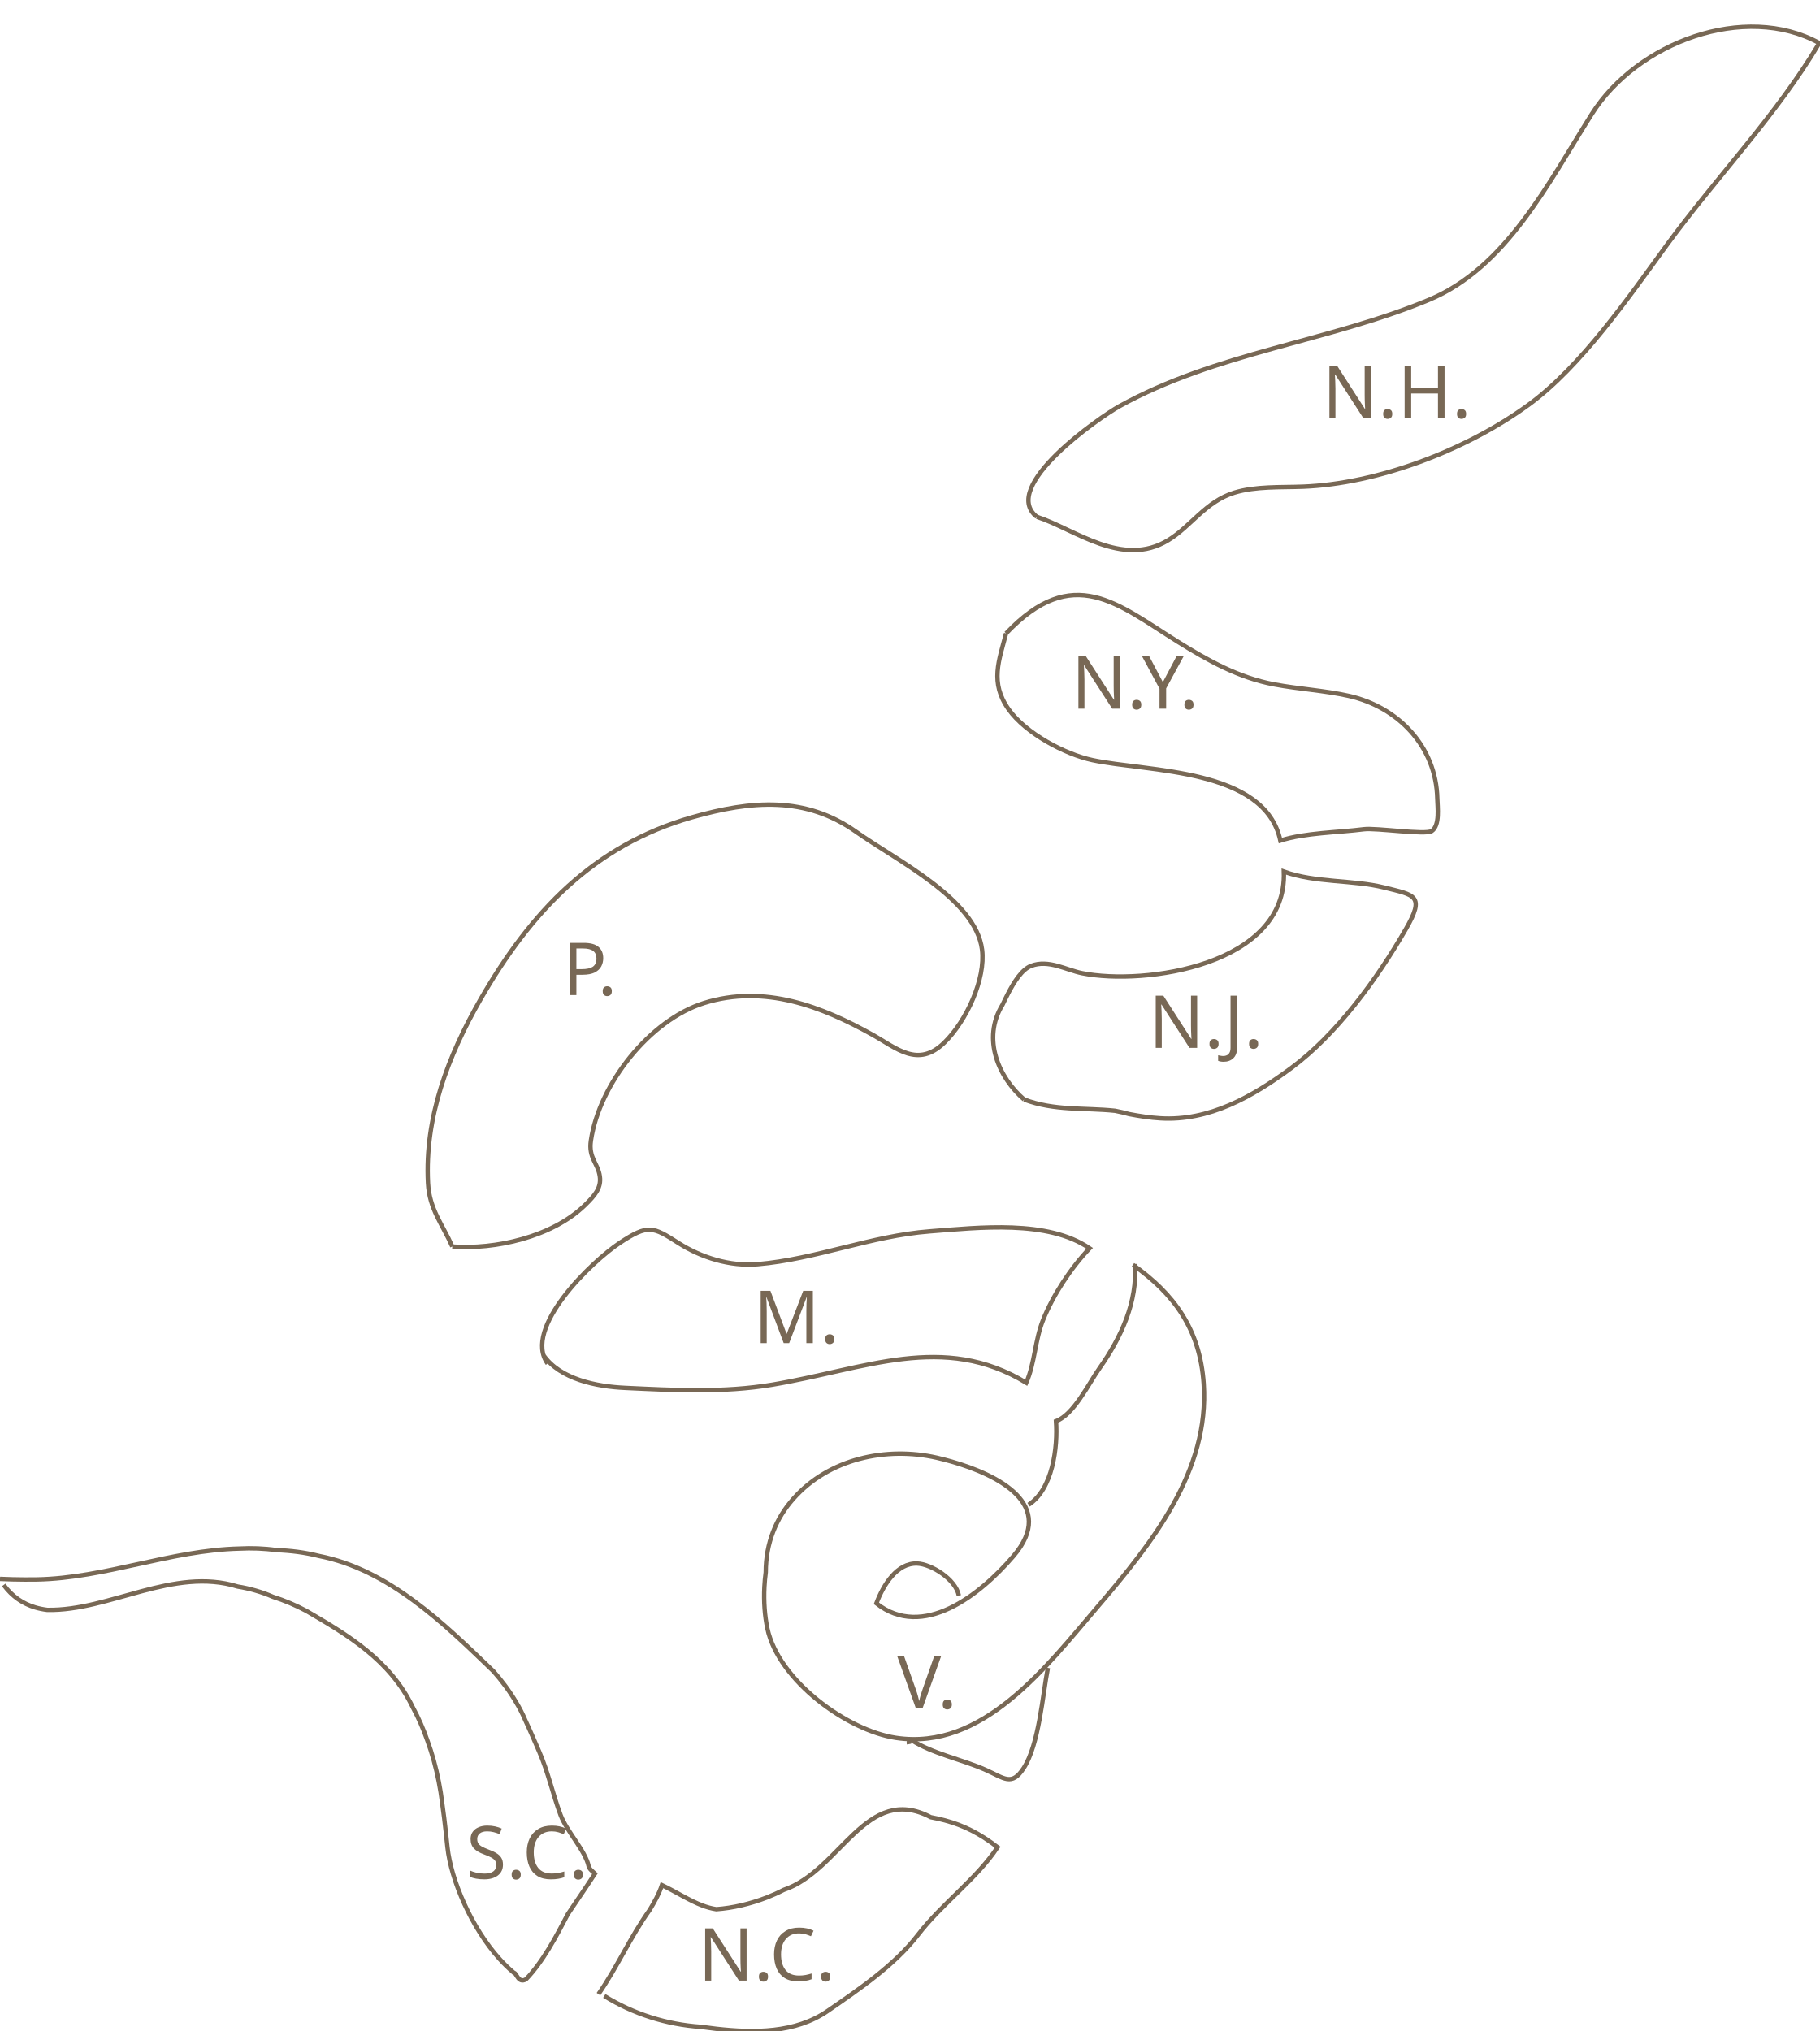
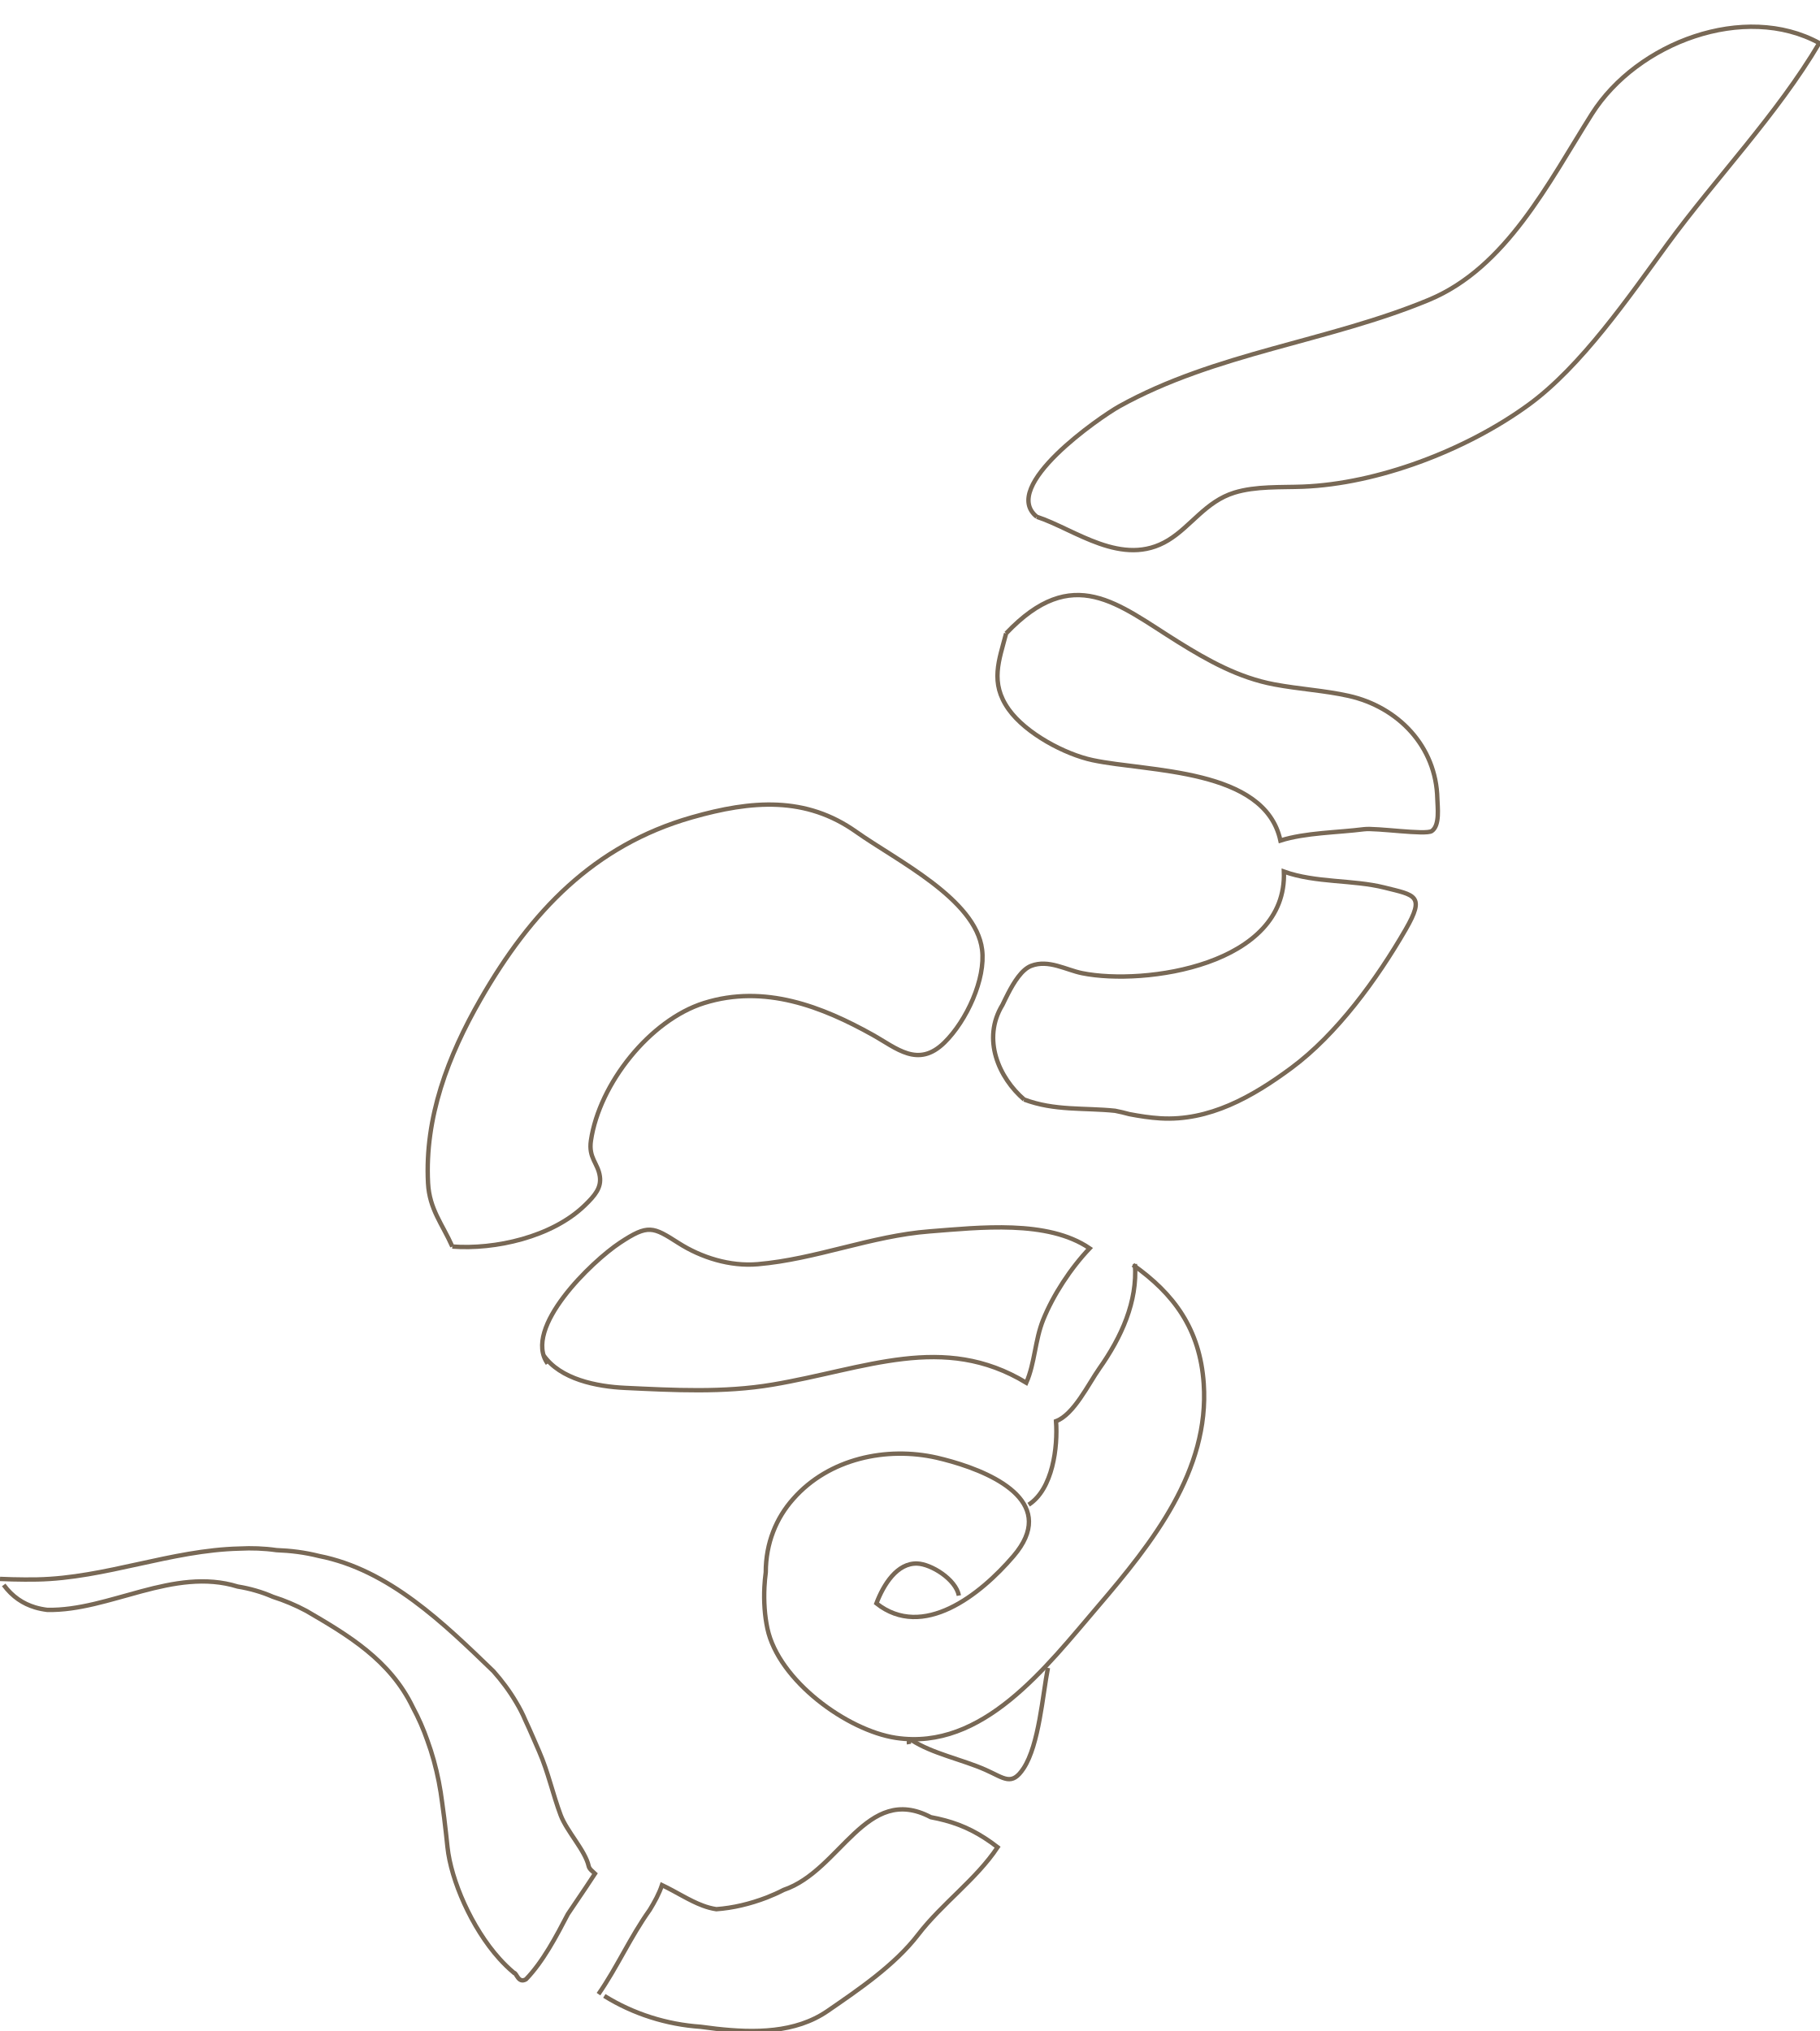
- <svg xmlns="http://www.w3.org/2000/svg" version="1.1" x="0px" y="0px" width="415.185px" height="463.549px" viewBox="0 0 415.185 463.549" enable-background="new 0 0 415.185 463.549" xml:space="preserve">
+ <svg xmlns="http://www.w3.org/2000/svg" version="1.1" id="Livello_1" x="0px" y="0px" width="415.186px" height="463.549px" viewBox="0 0 415.186 463.549" enable-background="new 0 0 415.186 463.549" xml:space="preserve">
  <g id="Layer_1">
</g>
  <g id="Layer_3">
</g>
  <g id="serpente">
</g>
  <g id="Layer_2">
</g>
  <g id="timeline">
</g>
  <g id="linee_personaggi">
</g>
  <g id="legami_personaggi">
</g>
  <g id="letters">
</g>
  <g id="vista_topics">
</g>
  <g id="Layer_17">
</g>
  <g id="lettere_opache">
</g>
  <g id="info_destinatari">
</g>
  <g id="Layer_15">
</g>
-   <g id="Maps">
-     <g>
-       <text transform="matrix(1 0 0 1 106.3989 428.7627)" fill="#786855" font-family="'GentiumBasic-Bold'" font-size="16.697">S.C.</text>
-     </g>
-     <g>
-       <text transform="matrix(1 0 0 1 159.3105 452.0444)" fill="#786855" font-family="'GentiumBasic-Bold'" font-size="16.697">N.C.</text>
-     </g>
-     <g>
-       <text transform="matrix(1 0 0 1 171.9785 306.542)" fill="#786855" font-family="'GentiumBasic-Bold'" font-size="16.697">M.</text>
-     </g>
-     <g>
-       <text transform="matrix(1 0 0 1 128.4204 227.1147)" fill="#786855" font-family="'GentiumBasic-Bold'" font-size="16.697">P.</text>
-     </g>
-     <g>
-       <text transform="matrix(1 0 0 1 301.7671 95.3696)" fill="#786855" font-family="'GentiumBasic-Bold'" font-size="16.697">N.H.</text>
-     </g>
-     <g>
-       <text transform="matrix(1 0 0 1 262.1313 239.167)" fill="#786855" font-family="'GentiumBasic-Bold'" font-size="16.697">N.J.</text>
-     </g>
-     <g>
-       <text transform="matrix(1 0 0 1 244.4863 161.7451)" fill="#786855" font-family="'GentiumBasic-Bold'" font-size="16.697">N.Y.</text>
-     </g>
-     <g>
-       <text transform="matrix(1 0 0 1 204.7632 389.9258)" fill="#786855" font-family="'GentiumBasic-Bold'" font-size="16.697">V.</text>
-     </g>
-     <path fill="none" stroke="#786855" stroke-miterlimit="10" d="M0,360.367c1.888,0.089,3.778,0.132,5.667,0.142   c0.949,0.005,1.894-0.001,2.838-0.016c15.477-0.303,30.546-6.68,46.138-7.048c1.404-0.073,2.805-0.088,4.209-0.03   c1.408,0.055,2.815,0.179,4.229,0.382c1.618,0.061,3.24,0.19,4.859,0.404c1.619,0.22,3.24,0.524,4.854,0.931   c15.957,3.135,28.468,15.361,39.805,26.304c0.971,1.091,1.893,2.224,2.761,3.405c0.871,1.181,1.687,2.41,2.44,3.695   c0.776,1.287,1.475,2.646,2.083,4.088c0.559,1.186,1.089,2.387,1.613,3.581c0.526,1.195,1.037,2.39,1.552,3.567   c2.038,4.654,3.11,9.735,4.896,14.504c1.404,3.737,5.62,8.075,6.401,11.657c0.151,0.697,0.972,1.232,1.439,1.698   c-1.404,2.161-2.802,4.22-4.17,6.239c-0.682,1.008-1.361,2.007-2.024,3.005c-2.624,5.037-5.656,10.835-9.563,14.879   c-1.774,1.016-2.119-1.494-2.734-1.478c-1.132-0.947-2.239-2.018-3.301-3.196c-6.369-7.057-11.077-17.954-11.874-25.507   c-0.222-2.119-0.46-4.335-0.743-6.6c-0.141-1.131-0.289-2.275-0.455-3.427c-0.414-3.333-1.052-6.583-1.916-9.712   c-0.435-1.563-0.922-3.099-1.473-4.599c-0.45-1.294-0.954-2.578-1.506-3.842c-0.555-1.259-1.16-2.502-1.814-3.717   c-5.195-10.815-14.901-16.53-24.265-21.987c-1.228-0.663-2.486-1.262-3.767-1.801c-1.278-0.54-2.578-1.018-3.9-1.437   c-1.295-0.567-2.62-1.041-3.964-1.426c-1.341-0.387-2.702-0.69-4.078-0.913c-14.671-4.535-29.225,5.604-43.434,5.329   c-0.962-0.12-1.905-0.308-2.812-0.581c-2.723-0.824-5.153-2.411-7.145-5.113" />
-     <path fill="none" stroke="#786855" stroke-miterlimit="10" d="M136.58,455.135c4.245-6.098,7.245-12.998,11.701-19.239   c0.549-0.907,1.08-1.821,1.558-2.757c0.477-0.936,0.898-1.894,1.231-2.89c3.333,1.593,6.204,3.518,9.261,4.661   c1.019,0.383,2.056,0.675,3.142,0.839c3.779-0.275,7.69-1.198,11.521-2.67c1.284-0.503,2.561-1.069,3.846-1.734   c13.051-4.389,18.765-24.403,33.58-16.591c1.135,0.212,2.224,0.453,3.276,0.739c4.217,1.138,7.888,2.961,11.969,6.106   c-4.882,7.355-12.707,12.877-18.145,19.971c-5.304,6.916-13.538,12.512-20.679,17.426c-7.355,5.058-16.778,5.009-25.358,4.046   c-1.227-0.137-2.433-0.293-3.618-0.458c-7.683-0.525-15.334-2.917-21.954-7.042" />
-     <path fill="none" stroke="#786855" stroke-miterlimit="10" d="M207.45,398.074c-0.128-0.75,0.08-1.044,0.62-0.892   c4.663,3.042,11.559,4.414,16.833,6.755c4.304,1.907,5.963,3.799,8.688-0.344c3.526-5.362,4.357-16.83,5.552-22.922" />
-     <path fill="none" stroke="#786855" stroke-miterlimit="10" d="M258.543,288.686c9.315,6.571,15.304,14.617,16.158,27.132   c1.356,19.847-11.732,36.325-24.039,50.714c-11.974,13.996-26.375,33.122-46.229,30.105c-11.078-1.683-26.757-13.013-29.307-24.965   c-0.608-2.862-0.847-6.127-0.679-9.459c0.059-1.111,0.158-2.23,0.307-3.34c0.001-3.357,0.6-6.457,1.684-9.268   c1.081-2.81,2.647-5.324,4.597-7.512c8.13-9.236,21.276-11.984,32.723-9.397c1.067,0.248,2.212,0.54,3.39,0.877   c10.615,3.041,24.201,9.832,14.128,21.596c-7.642,8.928-20.688,19.152-31.271,10.779c1.635-4.325,4.729-9.253,9.314-9.089   c3.172,0.109,8.806,3.582,9.501,7.31" />
-     <path fill="none" stroke="#786855" stroke-miterlimit="10" d="M124.977,311.221c-5.792-8.119,10.144-23.369,16.487-27.565   c6.467-4.278,7.528-3.688,13.392,0.06c5.146,3.286,11.704,5.363,18.042,4.822c13.312-1.135,25.892-6.47,39.268-7.498   c11.308-0.871,26.891-2.7,36.497,3.871c-4.331,4.549-8.328,10.662-10.602,16.311c-1.893,4.691-1.878,9.861-3.856,14.365   c-18.943-11.479-36.678-3.146-57.887,0.436c-11.242,1.899-22.564,1.262-33.662,0.742c-6.457-0.299-14.825-1.936-18.657-7.497" />
-     <path fill="none" stroke="#786855" stroke-miterlimit="10" d="M103.223,284.507c9.723,0.741,22.708-2.159,30.165-9.339   c2.492-2.396,3.861-4.125,3.505-6.664c-0.419-3.033-2.632-4.185-2.035-8.196c1.924-12.971,13.476-27.501,25.793-31.373   c13.841-4.353,27.002,0.844,38.444,7.221c5.53,3.081,10.405,7.694,16.429,1.793c5.072-4.971,9.445-14.54,8.597-21.216   c-1.467-11.579-19.563-20.378-28.693-26.854c-11.538-8.187-23.863-7.238-37.57-3.319c-22.357,6.391-36.735,21.554-48.171,41.475   c-7.479,13.023-12.792,27.037-12.005,42.006C97.994,275.999,100.979,279.409,103.223,284.507" />
-     <path fill="none" stroke="#786855" stroke-miterlimit="10" d="M233.715,250.947c-5.718-4.909-9.743-13.761-4.933-21.616   c0.373-0.775,0.792-1.648,1.254-2.542c1.384-2.678,3.162-5.524,5.284-6.345c3.962-1.528,7.976,0.938,11.626,1.672   c14.316,2.882,46.848-1.825,46.048-23.188c7.26,2.606,15.726,1.838,22.93,3.641c7.008,1.754,9.358,1.767,4.872,9.547   c-6.573,11.399-15.721,23.949-26.098,31.637c-8.923,6.61-18.785,12.17-29.903,11.491c-1.196-0.074-2.379-0.2-3.559-0.366   c-1.176-0.165-2.348-0.369-3.513-0.593c-1.082-0.3-2.164-0.549-3.251-0.764C247.516,252.796,240.635,253.57,233.715,250.947" />
-     <path fill="none" stroke="#786855" stroke-miterlimit="10" d="M229.605,144.564c15.298-16.094,25.431-6.661,39.186,1.909   c6.863,4.277,13.863,8.199,21.968,9.726c5.779,1.088,11.461,1.387,17.007,2.624c11.262,2.517,19.99,11.476,20.247,23.486   c0.04,1.864,0.631,6.062-1.265,7.362c-1.406,0.963-12.691-0.771-15.499-0.411c-6.045,0.774-13.305,0.771-19.048,2.586   c-3.548-16.572-30.182-15.65-42.856-18.352c-6.345-1.354-15.24-6.099-19.15-11.584   C225.833,155.793,228.013,150.702,229.605,144.564" />
-     <path fill="none" stroke="#786855" stroke-miterlimit="10" d="M236.609,117.951c8.657,2.816,19.519,11.744,29.997,5.344   c5.206-3.175,8.541-8.829,15.079-10.851c4.886-1.509,10.668-1.177,15.653-1.369c16.941-0.658,37.093-8.2,51.467-18.664   c12.082-8.796,22.927-24.658,31.711-36.664c11.11-15.184,25.027-29.61,34.668-45.916c-17.013-9.31-41.57-0.179-51.914,16.195   c-9.914,15.695-19.528,35.073-37.176,42.41c-22.961,9.549-48.68,12.083-70.658,24.297   C251.09,95.149,227.996,111.06,236.609,117.951" />
-     <path fill="none" stroke="#786855" stroke-miterlimit="10" d="M259.002,288.497c0.626,8.588-3.106,16.734-8.113,23.83   c-2.471,3.5-5.832,10.54-9.895,12.04c0.428,5.873-0.72,15.503-6.251,19.064" />
-   </g>
+   <path fill="none" stroke="#786855" stroke-miterlimit="10" d="M0,360.366c1.889,0.089,3.778,0.132,5.667,0.143  c0.949,0.005,1.895-0.001,2.838-0.017c15.478-0.303,30.547-6.68,46.139-7.048c1.403-0.073,2.805-0.088,4.209-0.03  c1.408,0.056,2.814,0.18,4.229,0.383c1.618,0.061,3.24,0.189,4.859,0.403c1.619,0.221,3.24,0.524,4.854,0.932  c15.957,3.135,28.469,15.36,39.806,26.304c0.971,1.091,1.893,2.224,2.761,3.405c0.871,1.181,1.687,2.41,2.439,3.694  c0.776,1.287,1.476,2.646,2.083,4.088c0.56,1.187,1.09,2.388,1.613,3.581c0.526,1.195,1.037,2.391,1.552,3.567  c2.038,4.654,3.11,9.735,4.896,14.504c1.404,3.737,5.62,8.075,6.401,11.657c0.15,0.697,0.972,1.231,1.438,1.698  c-1.404,2.161-2.802,4.22-4.17,6.238c-0.682,1.009-1.361,2.008-2.024,3.005c-2.624,5.037-5.655,10.836-9.563,14.88  c-1.774,1.016-2.119-1.494-2.734-1.479c-1.132-0.947-2.238-2.018-3.301-3.196c-6.369-7.057-11.077-17.953-11.874-25.507  c-0.222-2.119-0.46-4.335-0.743-6.6c-0.141-1.131-0.289-2.275-0.455-3.427c-0.414-3.333-1.052-6.583-1.916-9.713  c-0.435-1.563-0.922-3.099-1.473-4.599c-0.45-1.294-0.954-2.578-1.506-3.842c-0.555-1.259-1.16-2.502-1.814-3.717  c-5.194-10.815-14.9-16.53-24.265-21.987c-1.228-0.663-2.486-1.262-3.767-1.801c-1.278-0.54-2.578-1.019-3.9-1.438  c-1.295-0.566-2.62-1.041-3.964-1.426c-1.341-0.387-2.702-0.689-4.078-0.913c-14.671-4.535-29.225,5.604-43.434,5.329  c-0.963-0.12-1.905-0.308-2.813-0.581c-2.723-0.824-5.153-2.411-7.145-5.113" />
+   <path fill="none" stroke="#786855" stroke-miterlimit="10" d="M136.58,455.135c4.245-6.099,7.245-12.998,11.701-19.239  c0.549-0.907,1.08-1.821,1.558-2.757c0.478-0.937,0.898-1.895,1.231-2.891c3.333,1.594,6.204,3.519,9.261,4.661  c1.02,0.384,2.057,0.676,3.143,0.839c3.778-0.274,7.689-1.197,11.521-2.67c1.284-0.503,2.562-1.068,3.846-1.733  c13.052-4.39,18.766-24.403,33.58-16.591c1.136,0.212,2.225,0.452,3.276,0.738c4.217,1.139,7.888,2.961,11.969,6.106  c-4.882,7.354-12.707,12.877-18.145,19.971c-5.305,6.916-13.538,12.512-20.68,17.426c-7.354,5.059-16.777,5.01-25.357,4.046  c-1.228-0.137-2.434-0.293-3.618-0.458c-7.683-0.524-15.334-2.917-21.954-7.042" />
+   <path fill="none" stroke="#786855" stroke-miterlimit="10" d="M207.45,398.073c-0.128-0.75,0.08-1.044,0.62-0.892  c4.663,3.042,11.559,4.414,16.833,6.755c4.304,1.907,5.963,3.799,8.688-0.344c3.526-5.362,4.357-16.83,5.553-22.922" />
+   <path fill="none" stroke="#786855" stroke-miterlimit="10" d="M258.543,288.686c9.315,6.571,15.305,14.617,16.158,27.132  c1.356,19.847-11.731,36.325-24.039,50.714c-11.974,13.996-26.375,33.122-46.229,30.105c-11.078-1.684-26.758-13.014-29.308-24.965  c-0.607-2.862-0.847-6.127-0.679-9.459c0.059-1.111,0.158-2.23,0.307-3.341c0.001-3.356,0.601-6.457,1.685-9.268  c1.081-2.81,2.646-5.324,4.597-7.512c8.13-9.236,21.276-11.984,32.723-9.397c1.067,0.248,2.213,0.54,3.391,0.877  c10.615,3.041,24.201,9.832,14.128,21.597c-7.642,8.928-20.688,19.151-31.271,10.778c1.636-4.325,4.729-9.253,9.314-9.089  c3.172,0.109,8.806,3.582,9.501,7.311" />
+   <path fill="none" stroke="#786855" stroke-miterlimit="10" d="M124.977,311.221c-5.792-8.119,10.144-23.369,16.486-27.565  c6.468-4.277,7.528-3.688,13.393,0.061c5.146,3.286,11.704,5.363,18.042,4.822c13.312-1.136,25.892-6.471,39.268-7.498  c11.309-0.871,26.892-2.7,36.497,3.871c-4.331,4.549-8.328,10.661-10.602,16.311c-1.894,4.69-1.878,9.861-3.856,14.365  c-18.942-11.479-36.678-3.146-57.887,0.436c-11.242,1.899-22.564,1.262-33.662,0.742c-6.457-0.299-14.825-1.937-18.657-7.497" />
+   <path fill="none" stroke="#786855" stroke-miterlimit="10" d="M103.223,284.507c9.723,0.741,22.708-2.159,30.165-9.339  c2.491-2.396,3.86-4.125,3.505-6.664c-0.419-3.033-2.632-4.186-2.035-8.196c1.924-12.971,13.476-27.501,25.793-31.373  c13.841-4.353,27.002,0.844,38.444,7.221c5.529,3.081,10.404,7.694,16.429,1.793c5.072-4.971,9.445-14.539,8.597-21.216  c-1.467-11.579-19.563-20.378-28.692-26.854c-11.538-8.188-23.863-7.238-37.57-3.319c-22.357,6.392-36.735,21.554-48.171,41.476  c-7.479,13.022-12.792,27.036-12.005,42.006C97.994,275.999,100.979,279.409,103.223,284.507" />
+   <path fill="none" stroke="#786855" stroke-miterlimit="10" d="M233.715,250.947c-5.718-4.908-9.742-13.761-4.933-21.615  c0.373-0.775,0.792-1.648,1.254-2.542c1.384-2.679,3.162-5.524,5.284-6.346c3.962-1.527,7.976,0.938,11.626,1.672  c14.316,2.883,46.848-1.824,46.048-23.188c7.26,2.606,15.727,1.838,22.93,3.641c7.009,1.754,9.358,1.768,4.872,9.547  c-6.572,11.399-15.721,23.949-26.098,31.638c-8.923,6.609-18.785,12.17-29.903,11.491c-1.195-0.074-2.379-0.2-3.559-0.366  c-1.176-0.165-2.348-0.369-3.513-0.593c-1.082-0.301-2.164-0.55-3.251-0.765C247.516,252.796,240.635,253.57,233.715,250.947" />
+   <path fill="none" stroke="#786855" stroke-miterlimit="10" d="M229.605,144.564c15.298-16.094,25.431-6.661,39.186,1.909  c6.863,4.277,13.863,8.199,21.968,9.726c5.779,1.089,11.462,1.388,17.008,2.624c11.262,2.518,19.989,11.477,20.247,23.486  c0.04,1.864,0.631,6.063-1.266,7.362c-1.406,0.963-12.69-0.771-15.499-0.411c-6.045,0.774-13.305,0.771-19.048,2.586  c-3.548-16.572-30.182-15.65-42.855-18.352c-6.346-1.354-15.24-6.1-19.15-11.584C225.833,155.793,228.013,150.702,229.605,144.564" />
+   <path fill="none" stroke="#786855" stroke-miterlimit="10" d="M236.609,117.951c8.657,2.815,19.519,11.743,29.997,5.344  c5.206-3.175,8.541-8.829,15.079-10.852c4.886-1.509,10.668-1.177,15.652-1.368c16.941-0.658,37.094-8.2,51.468-18.664  c12.082-8.797,22.927-24.658,31.711-36.664c11.109-15.185,25.026-29.61,34.668-45.916c-17.014-9.311-41.57-0.18-51.914,16.194  c-9.914,15.695-19.528,35.073-37.176,42.41c-22.961,9.549-48.681,12.083-70.658,24.297  C251.09,95.149,227.996,111.06,236.609,117.951" />
+   <path fill="none" stroke="#786855" stroke-miterlimit="10" d="M259.002,288.497c0.626,8.588-3.105,16.733-8.112,23.829  c-2.472,3.5-5.832,10.54-9.896,12.04c0.428,5.873-0.72,15.503-6.251,19.064" />
  <g id="Layer_14">
</g>
  <g id="lettera_preview">
</g>
  <g id="contenuto_lettera">
</g>
-   <g id="United_States">
- </g>
</svg>
